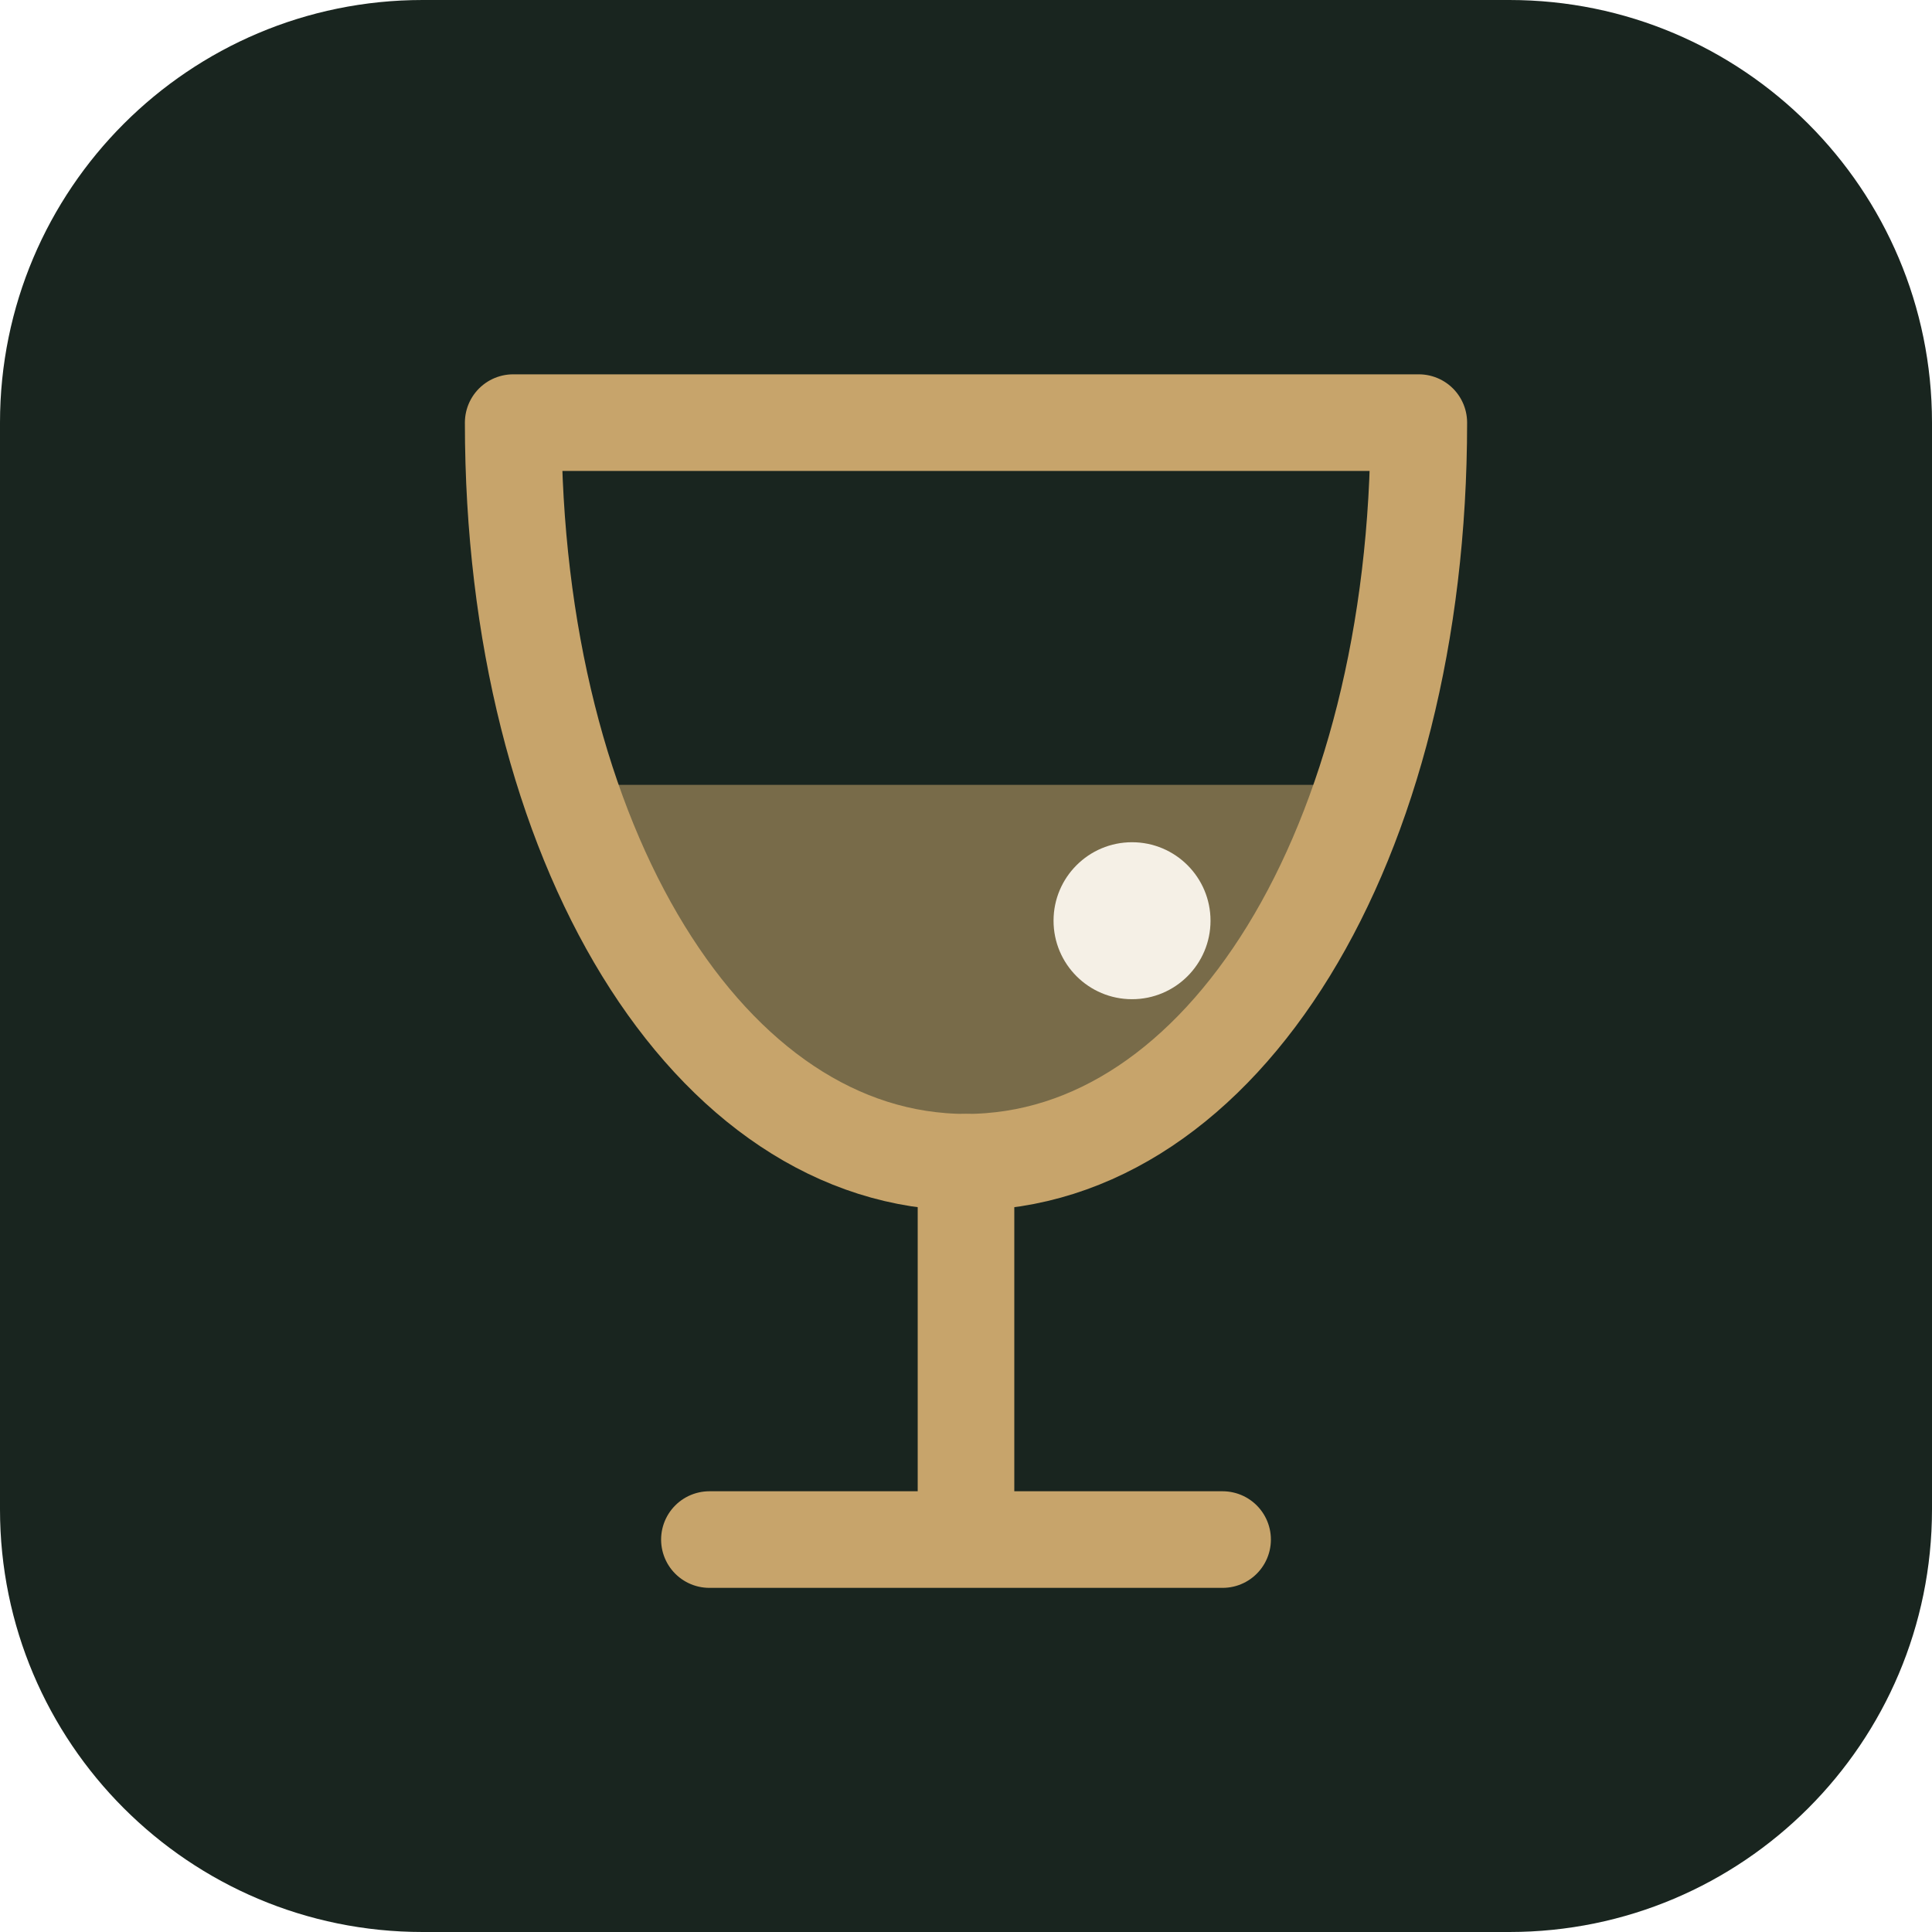
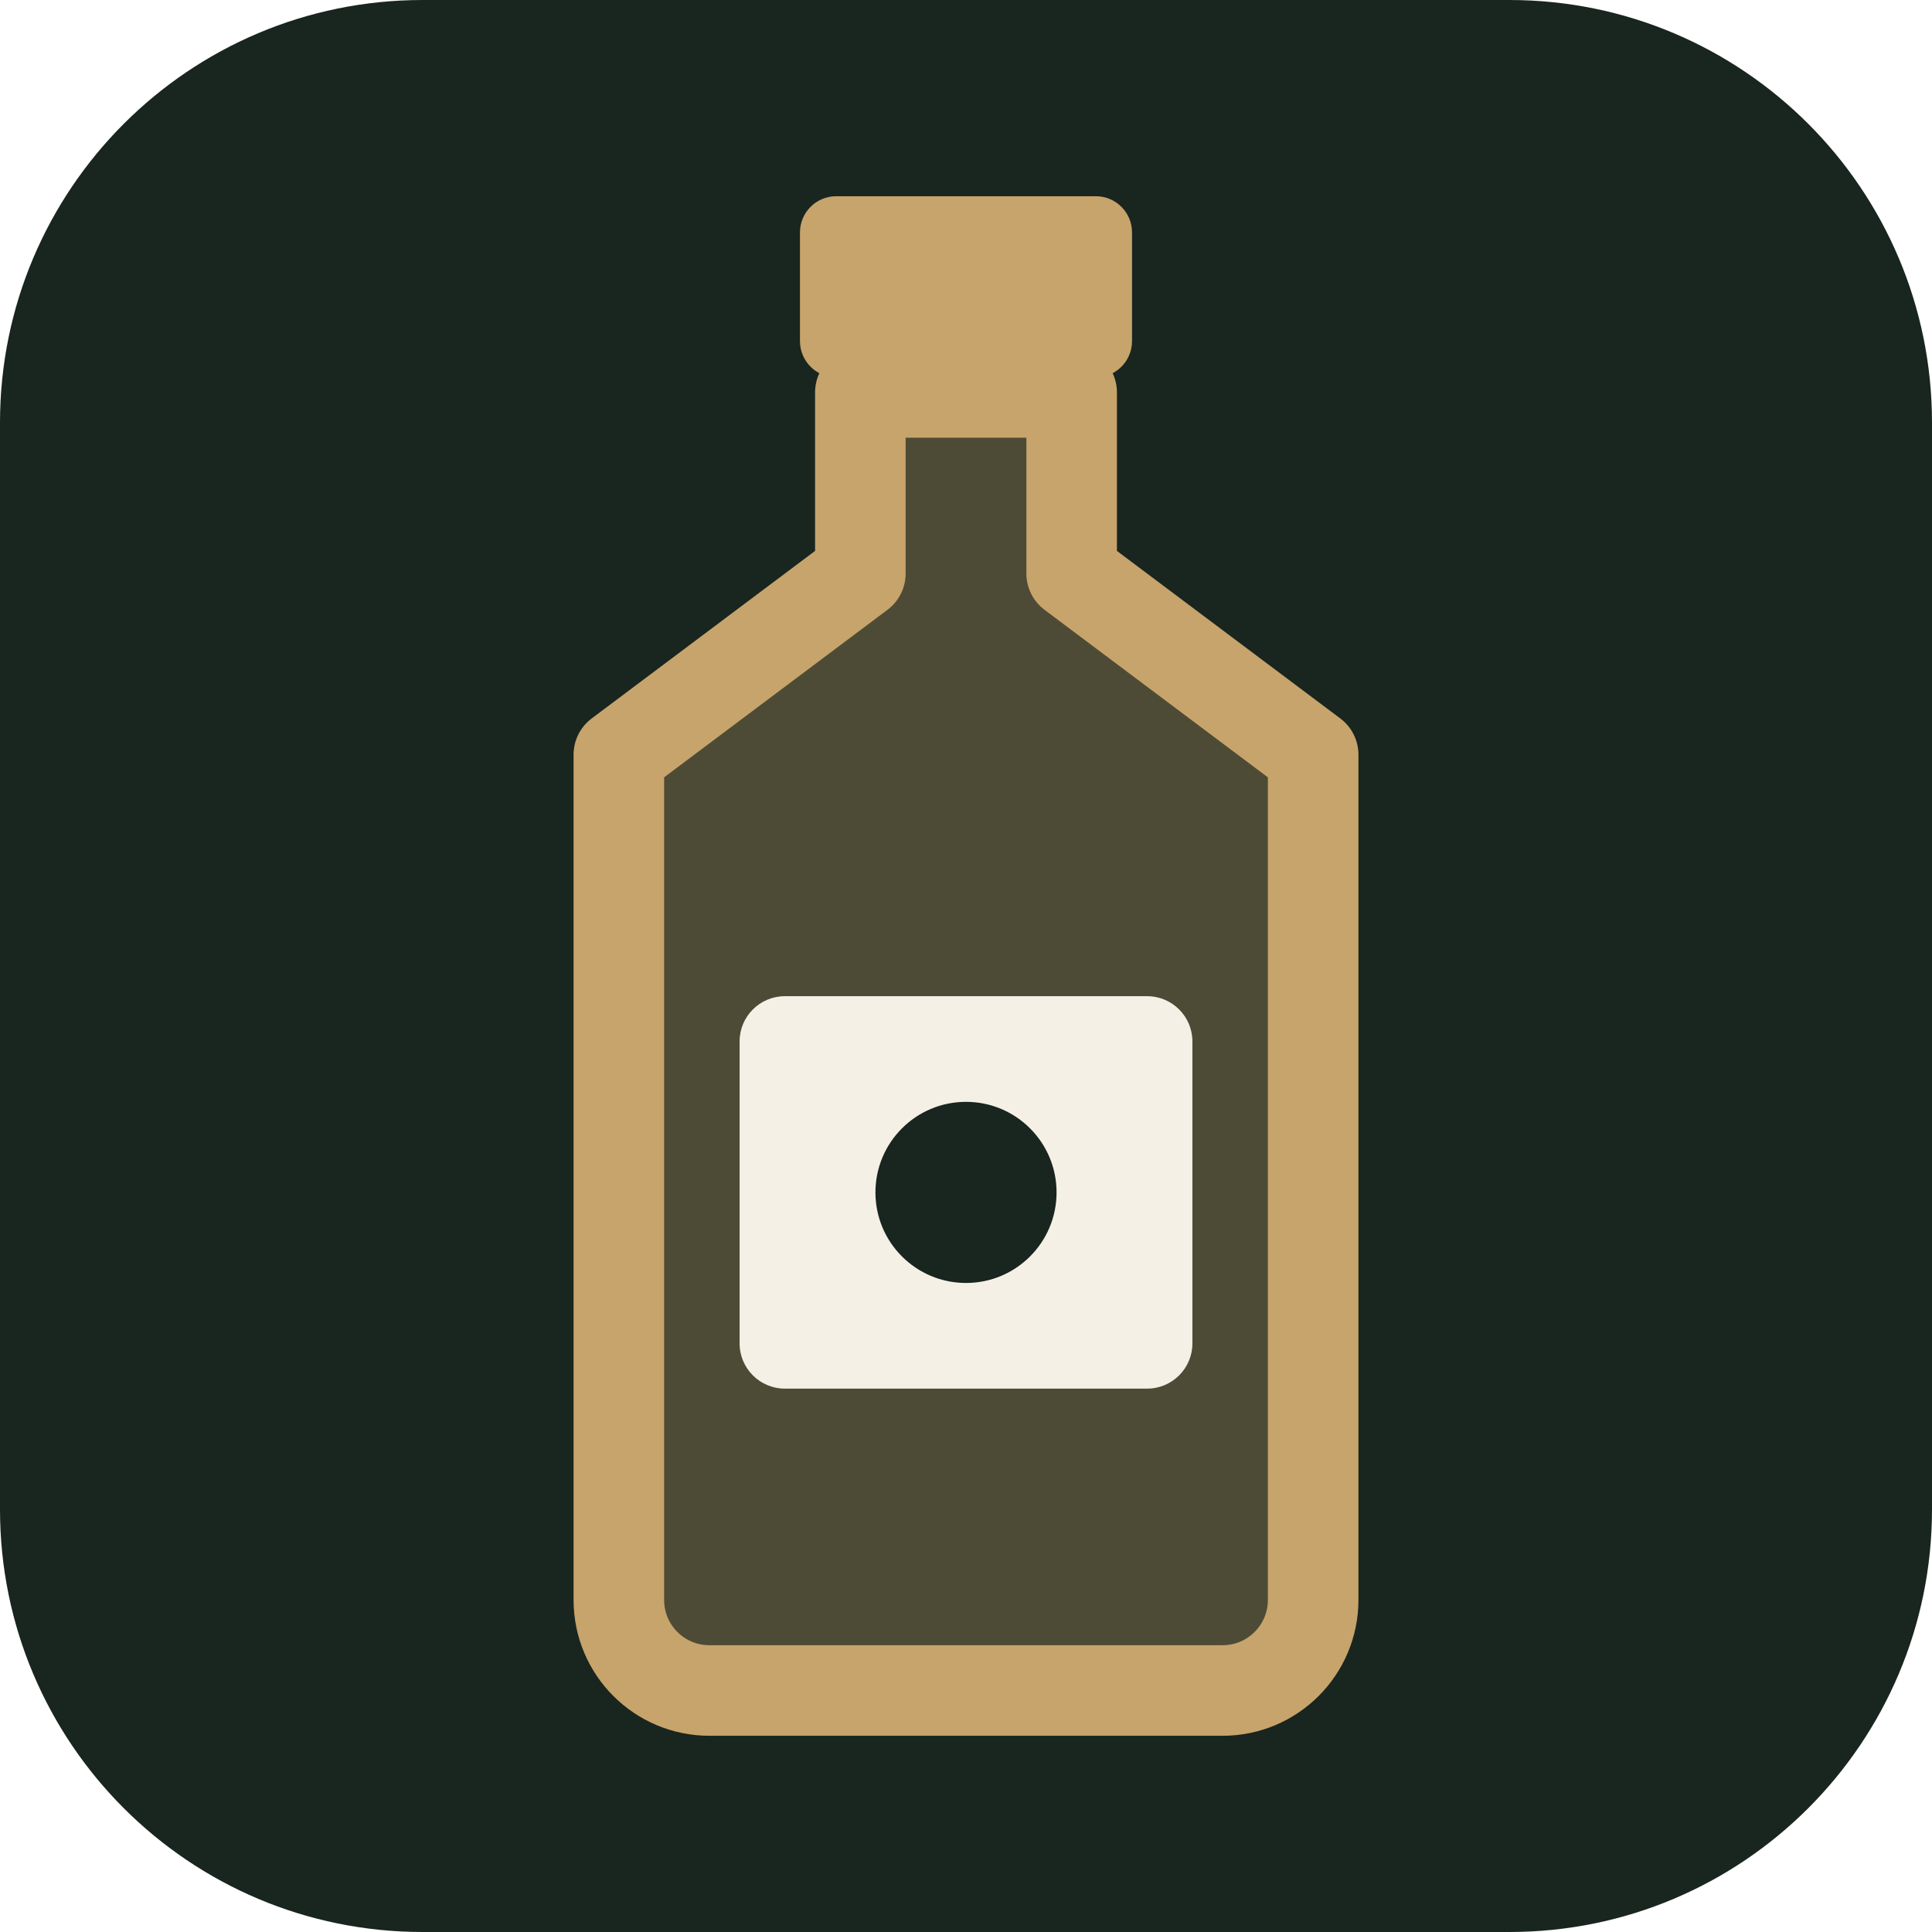
<svg xmlns="http://www.w3.org/2000/svg" viewBox="0 0 64 64">
  <rect width="64" height="64" rx="14" fill="#19251f" />
-   <path d="M18.4 26 H45.6 C44.2 33.5 39 38.5 32 38.5 S19.8 33.5 18.4 26 Z" fill="#c7a46b" opacity="0.55" />
-   <path d="M17 14 H47 C47 28 40.5 38.5 32 38.5 S17 28 17 14 Z" fill="none" stroke="#c7a46b" stroke-width="3.2" stroke-linejoin="round" />
-   <path d="M32 38.5 V50 M23.5 51 H40.5" fill="none" stroke="#c7a46b" stroke-width="3.2" stroke-linecap="round" />
-   <circle cx="37.5" cy="30.5" r="2.6" fill="#f5f0e6" />
+   <rect x="26.5" y="6.5" width="11" height="6" rx="1.2" fill="#c7a46b" />
+   <path d="M28.5 13 H35.5 V19 L43.5 25 V53 A3 3 0 0 1 40.5 56 H23.5 A3 3 0 0 1 20.5 53 V25 L28.5 19 Z" fill="#c7a46b" fill-opacity="0.3" stroke="#c7a46b" stroke-width="3" stroke-linejoin="round" />
+   <rect x="24.5" y="33" width="15" height="13" rx="1.5" fill="#f5f0e6" />
+   <circle cx="32" cy="39.5" r="3" fill="#19251f" />
</svg>
